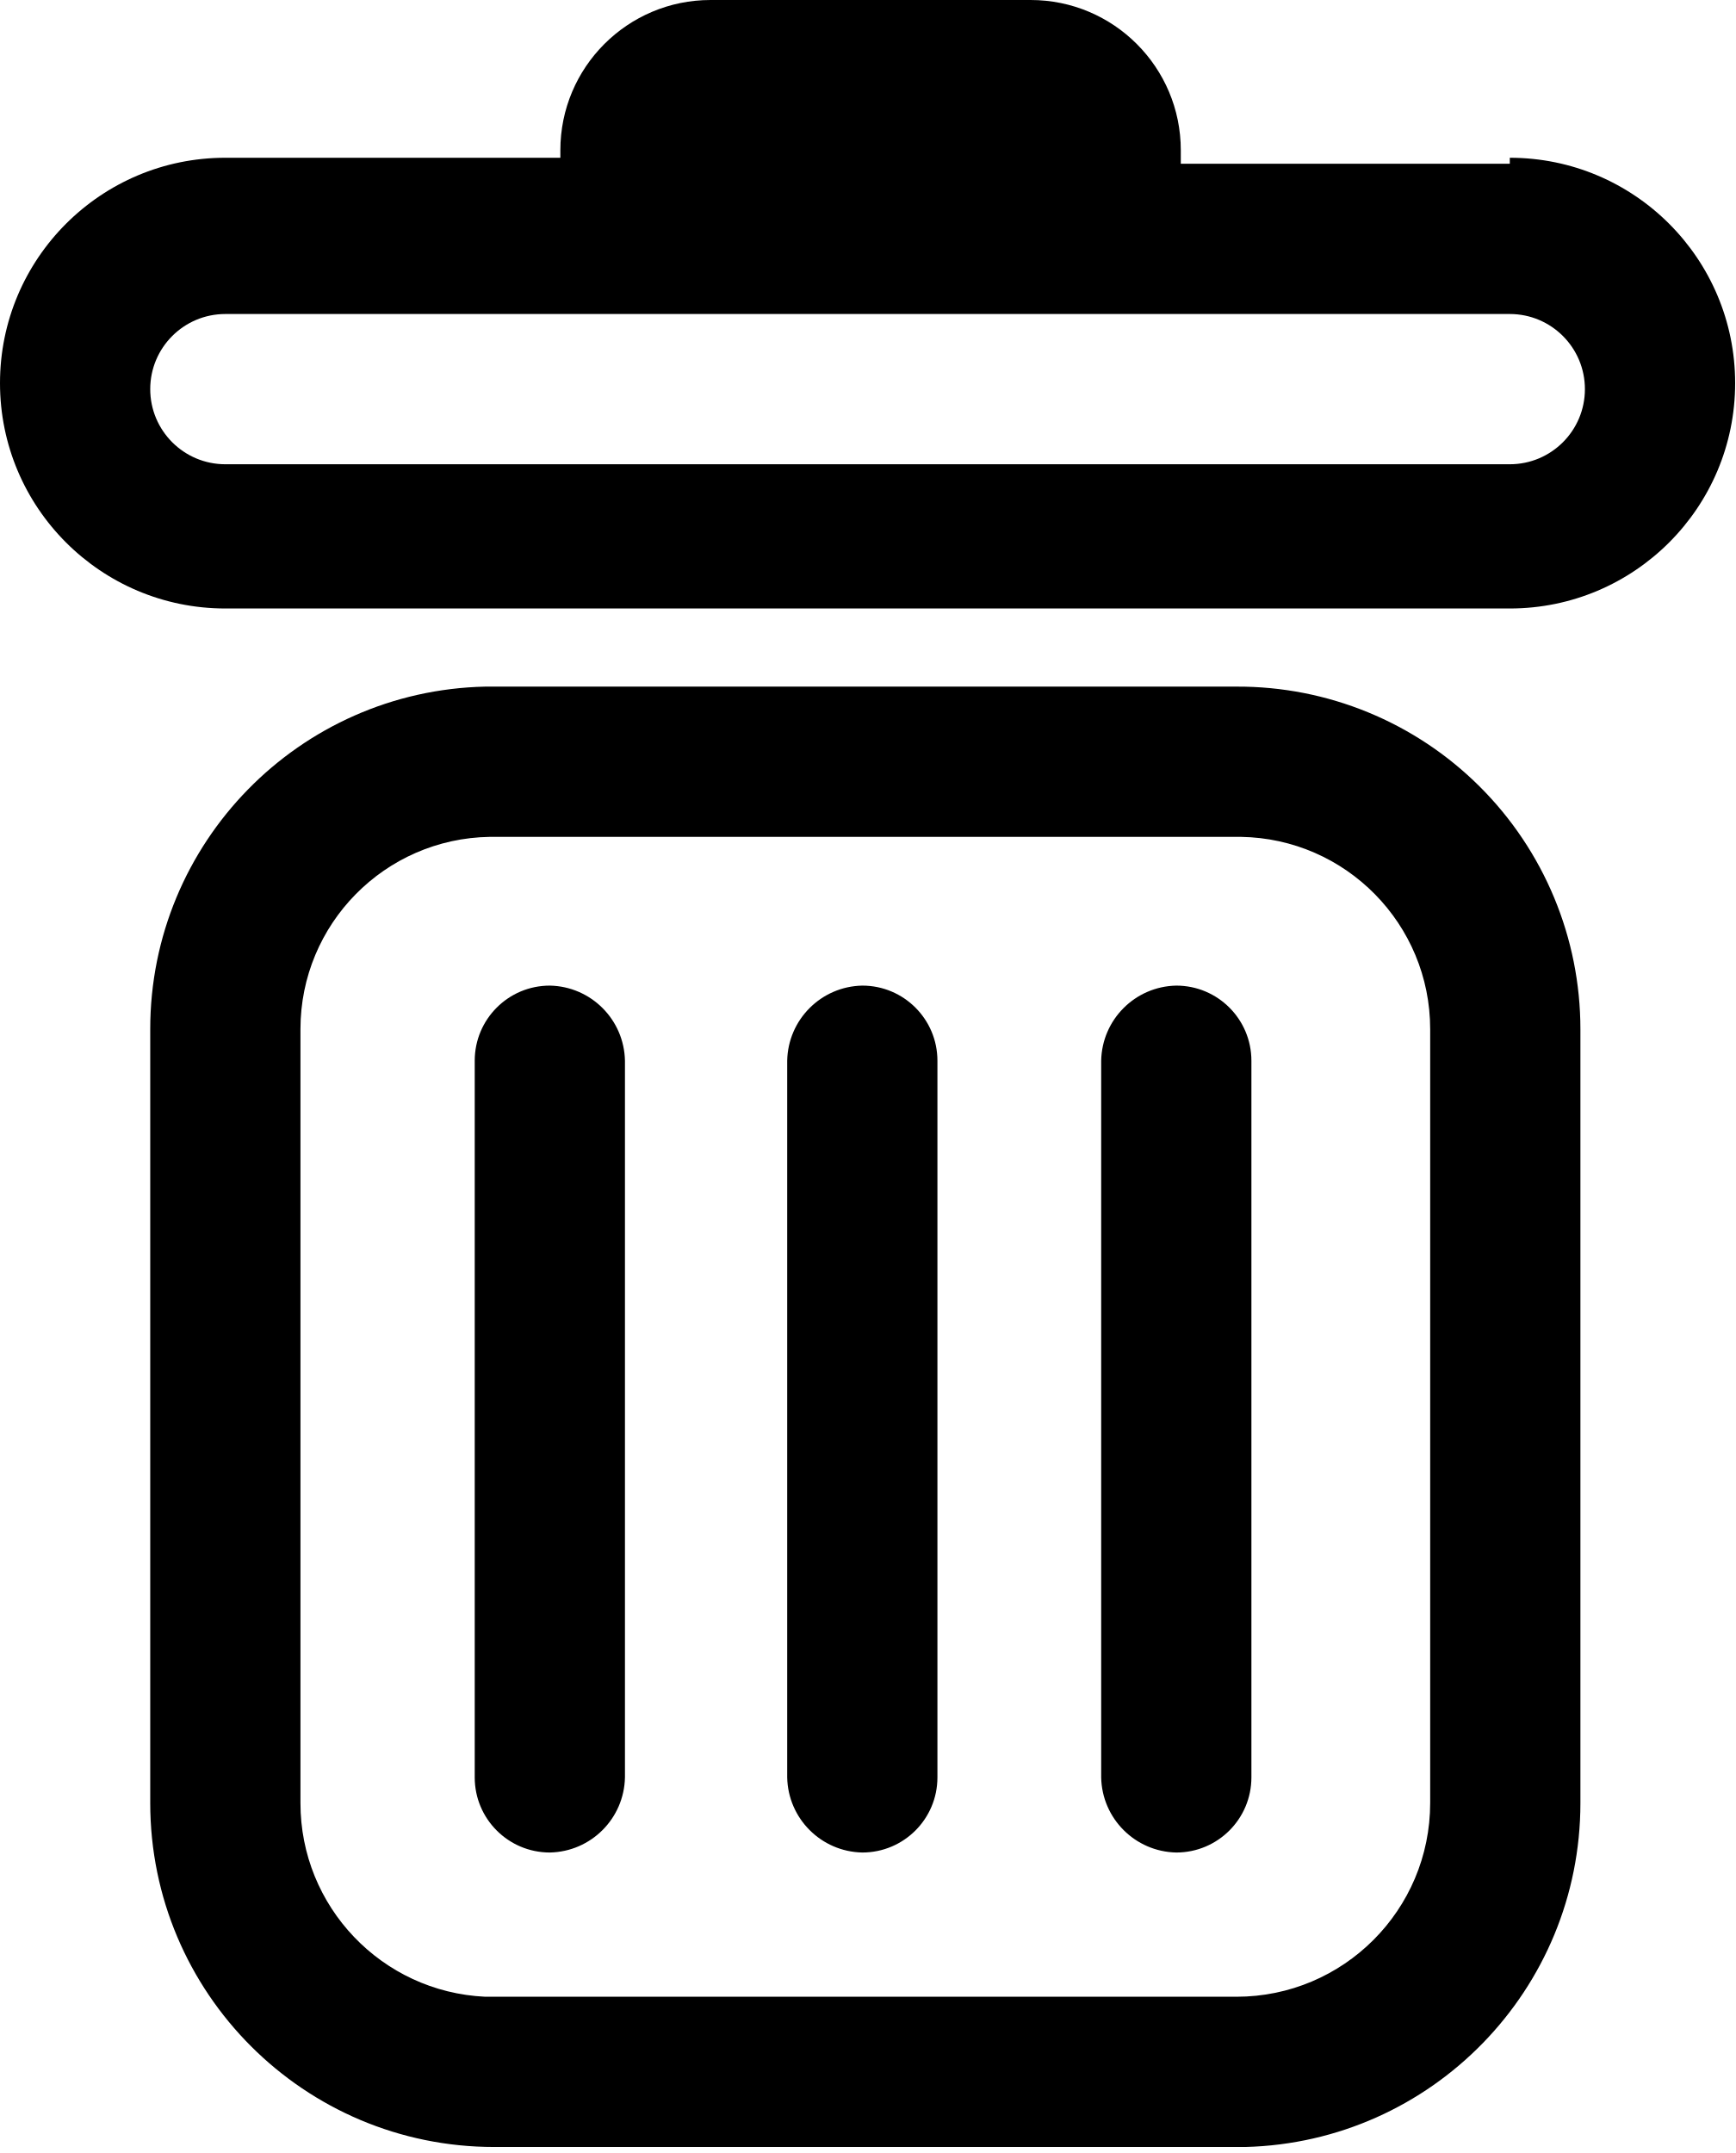
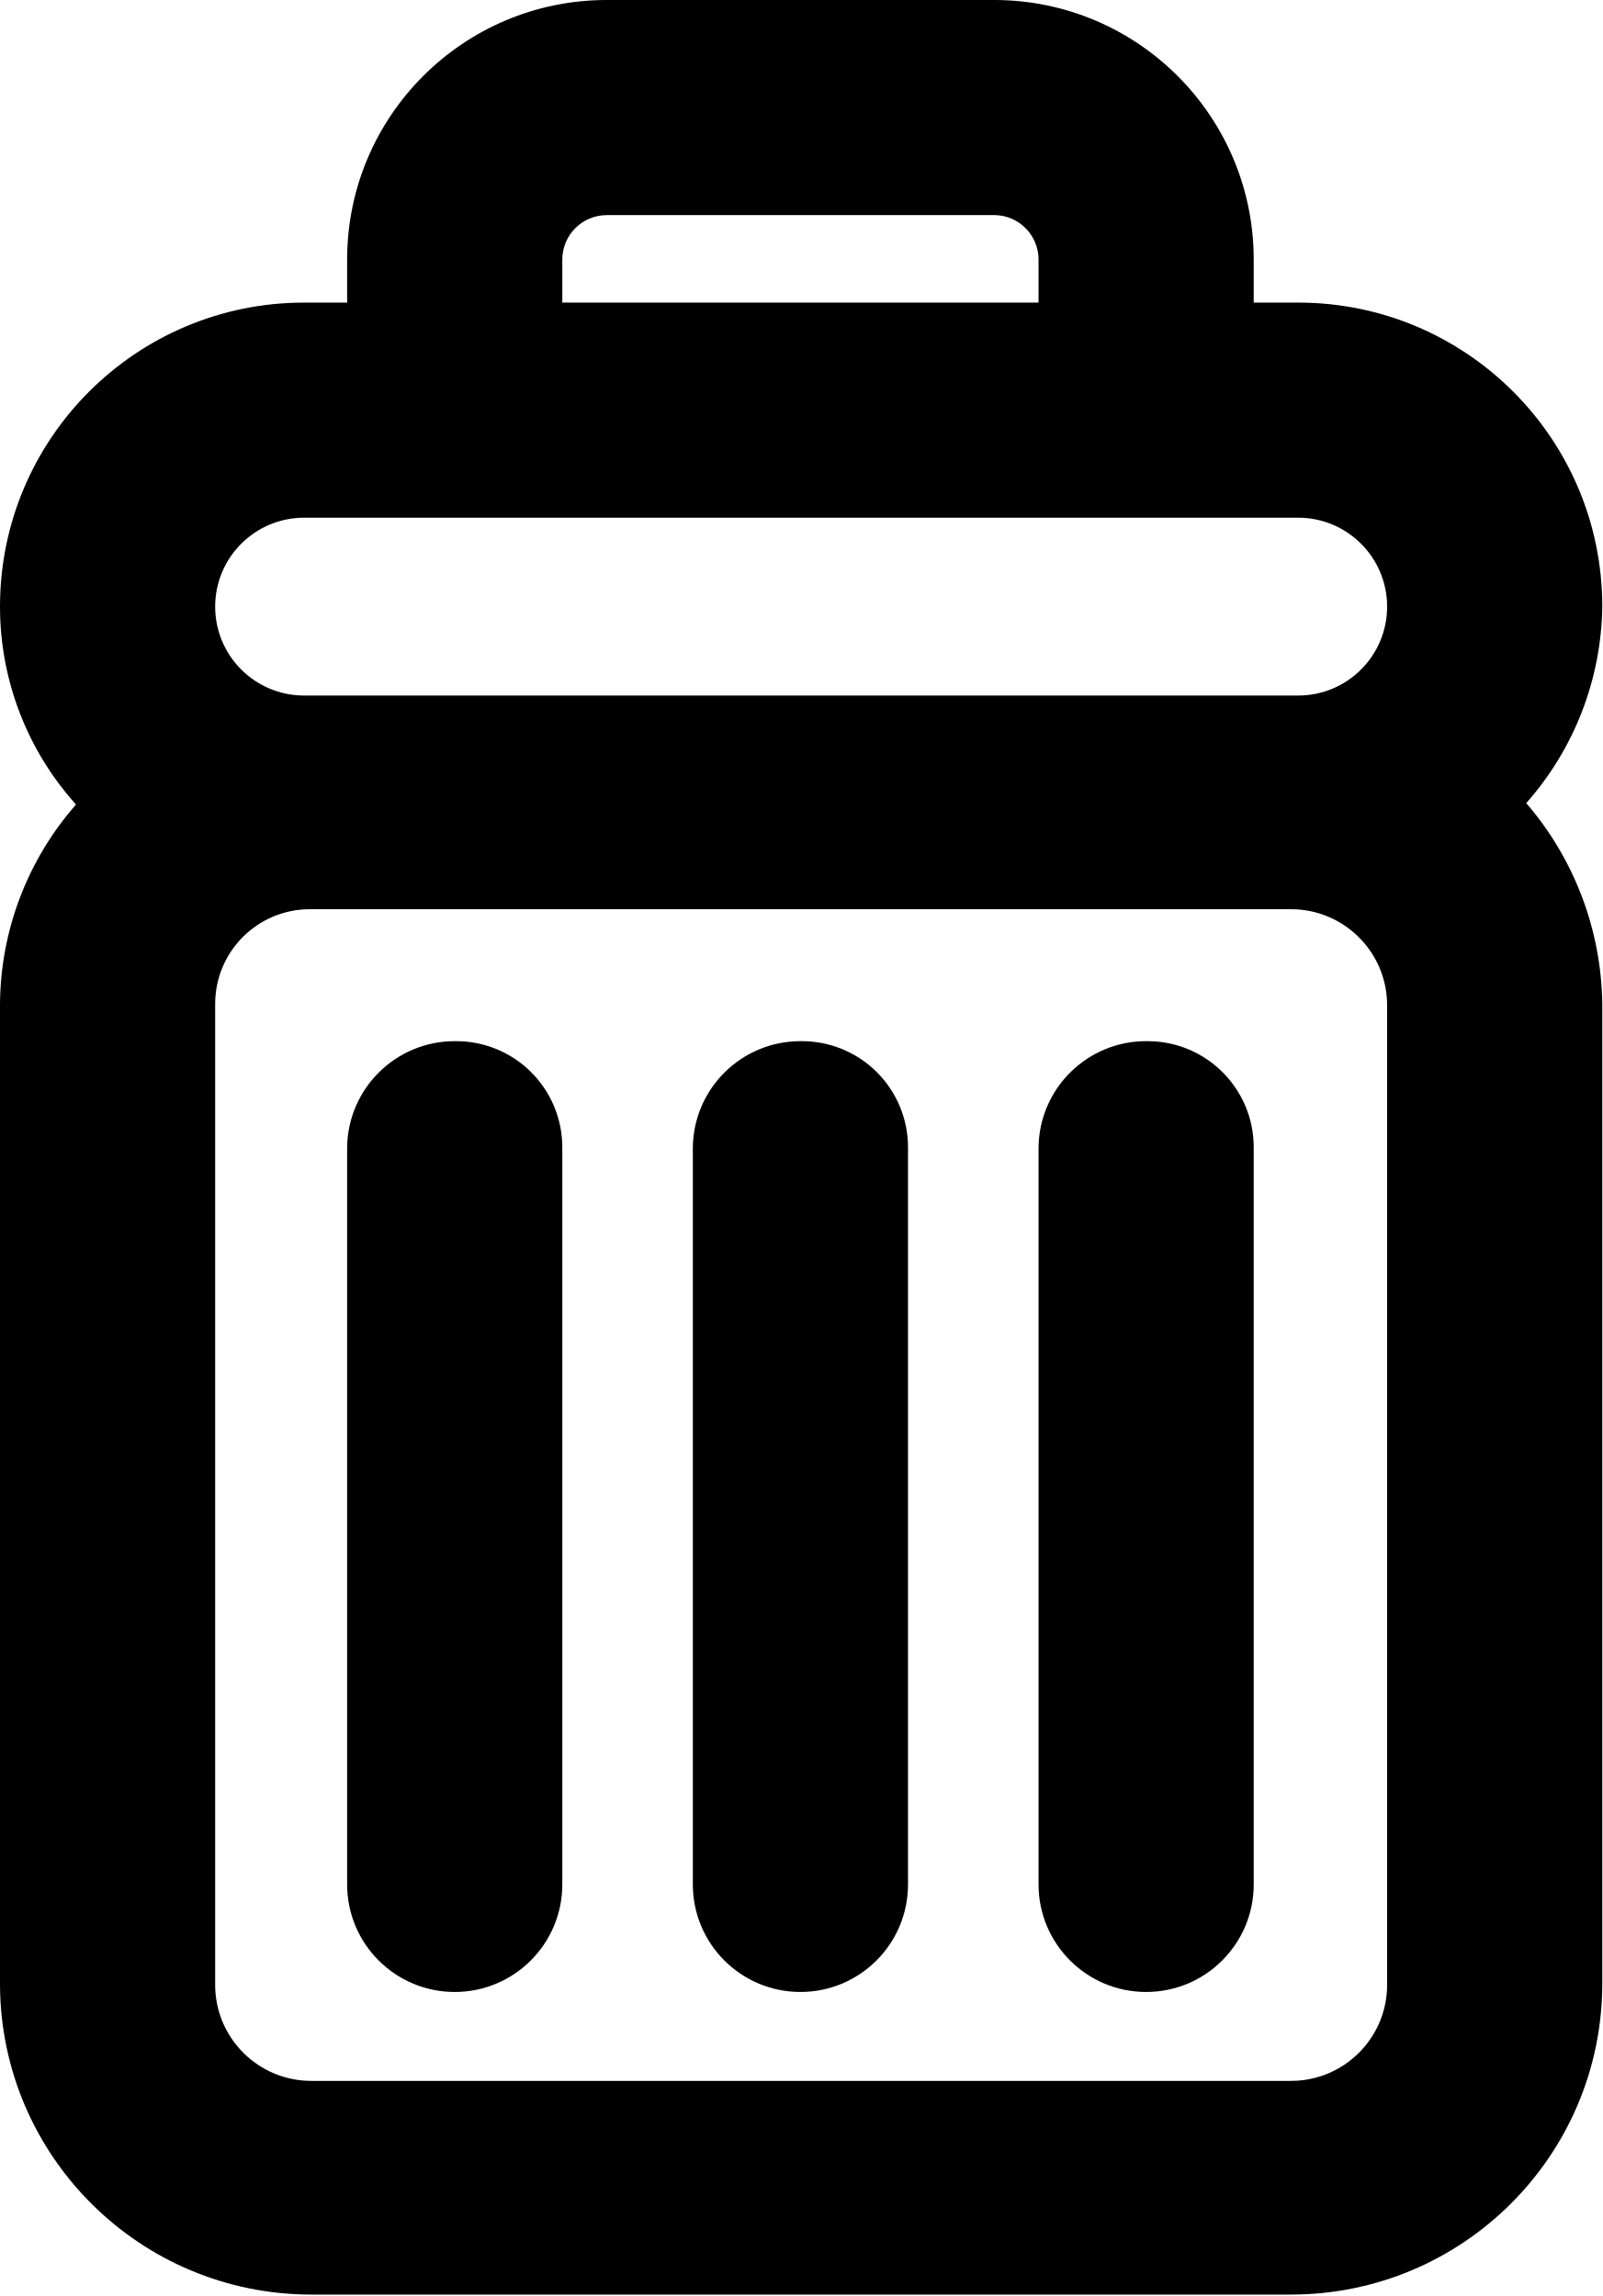
- <svg xmlns="http://www.w3.org/2000/svg" viewBox="0 0 11.55 14.33">
-   <path d="M1,12a2.29,2.29,0,0,0,2.29,2.29h5A2.29,2.29,0,0,0,10.52,12V6.85A2.28,2.28,0,0,0,8.23,4.57h-5A2.28,2.28,0,0,0,1,6.85ZM2,6.85A1.28,1.28,0,0,1,3.26,5.57h5A1.28,1.28,0,0,1,9.52,6.85V12a1.29,1.29,0,0,1-1.29,1.29h-5A1.29,1.29,0,0,1,2,12Z" />
-   <path d="M10.05,1.09H7.86V1a1,1,0,0,0-1-1H4.73a1,1,0,0,0-1,1s0,0,0,.05H1.5a1.5,1.5,0,0,0,0,3h8.55a1.5,1.5,0,0,0,0-3Zm0,2H1.5a.5.5,0,0,1-.5-.5.5.5,0,0,1,.5-.5h8.55a.5.5,0,0,1,.5.5A.5.5,0,0,1,10.05,3.09Z" />
-   <path d="M7.83,12.33a.51.51,0,0,1-.5-.5V7.06a.51.51,0,0,1,.5-.5.5.5,0,0,1,.5.5v4.77A.5.5,0,0,1,7.83,12.33Z" />
-   <path d="M5.74,12.33a.51.51,0,0,1-.5-.5V7.06a.51.51,0,0,1,.5-.5.5.5,0,0,1,.5.5v4.77A.5.5,0,0,1,5.74,12.33Z" />
-   <path d="M3.66,12.33a.5.5,0,0,1-.5-.5V7.06a.5.5,0,0,1,.5-.5.51.51,0,0,1,.5.5v4.77A.51.51,0,0,1,3.66,12.33Z" />
+ <svg xmlns="http://www.w3.org/2000/svg" viewBox="0 0 11.17 16.01">
+   <path d="M11.17,4.23A2.12,2.12,0,0,0,9.05,2.11H8.74v-.3A1.81,1.81,0,0,0,6.94,0H4.23A1.81,1.81,0,0,0,2.42,1.81v.3h-.3A2.12,2.12,0,0,0,0,4.23,2.06,2.06,0,0,0,.53,5.61,2.13,2.13,0,0,0,0,7v6.84A2.17,2.17,0,0,0,2.17,16H9a2.17,2.17,0,0,0,2.17-2.16V7a2.19,2.19,0,0,0-.53-1.4A2.11,2.11,0,0,0,11.17,4.23ZM3.92,1.81a.31.31,0,0,1,.31-.31H6.94a.31.31,0,0,1,.3.31v.3H3.92Zm-1.8,1.8H9.05a.62.62,0,0,1,0,1.24H2.12a.62.62,0,0,1,0-1.24ZM9.67,13.85a.67.67,0,0,1-.67.66H2.17a.67.67,0,0,1-.67-.66V7a.66.66,0,0,1,.66-.66H9A.67.67,0,0,1,9.67,7Z" />
+   <path d="M5.58,7.26A.75.75,0,0,0,4.83,8v5.14a.75.75,0,0,0,1.5,0V8A.74.74,0,0,0,5.58,7.26Z" />
+   <path d="M8,7.26A.75.75,0,0,0,7.24,8v5.14a.75.75,0,0,0,1.5,0V8A.74.74,0,0,0,8,7.26Z" />
+   <path d="M3.17,7.26A.75.75,0,0,0,2.42,8v5.14a.75.75,0,0,0,1.5,0V8A.74.74,0,0,0,3.17,7.26Z" />
</svg>
